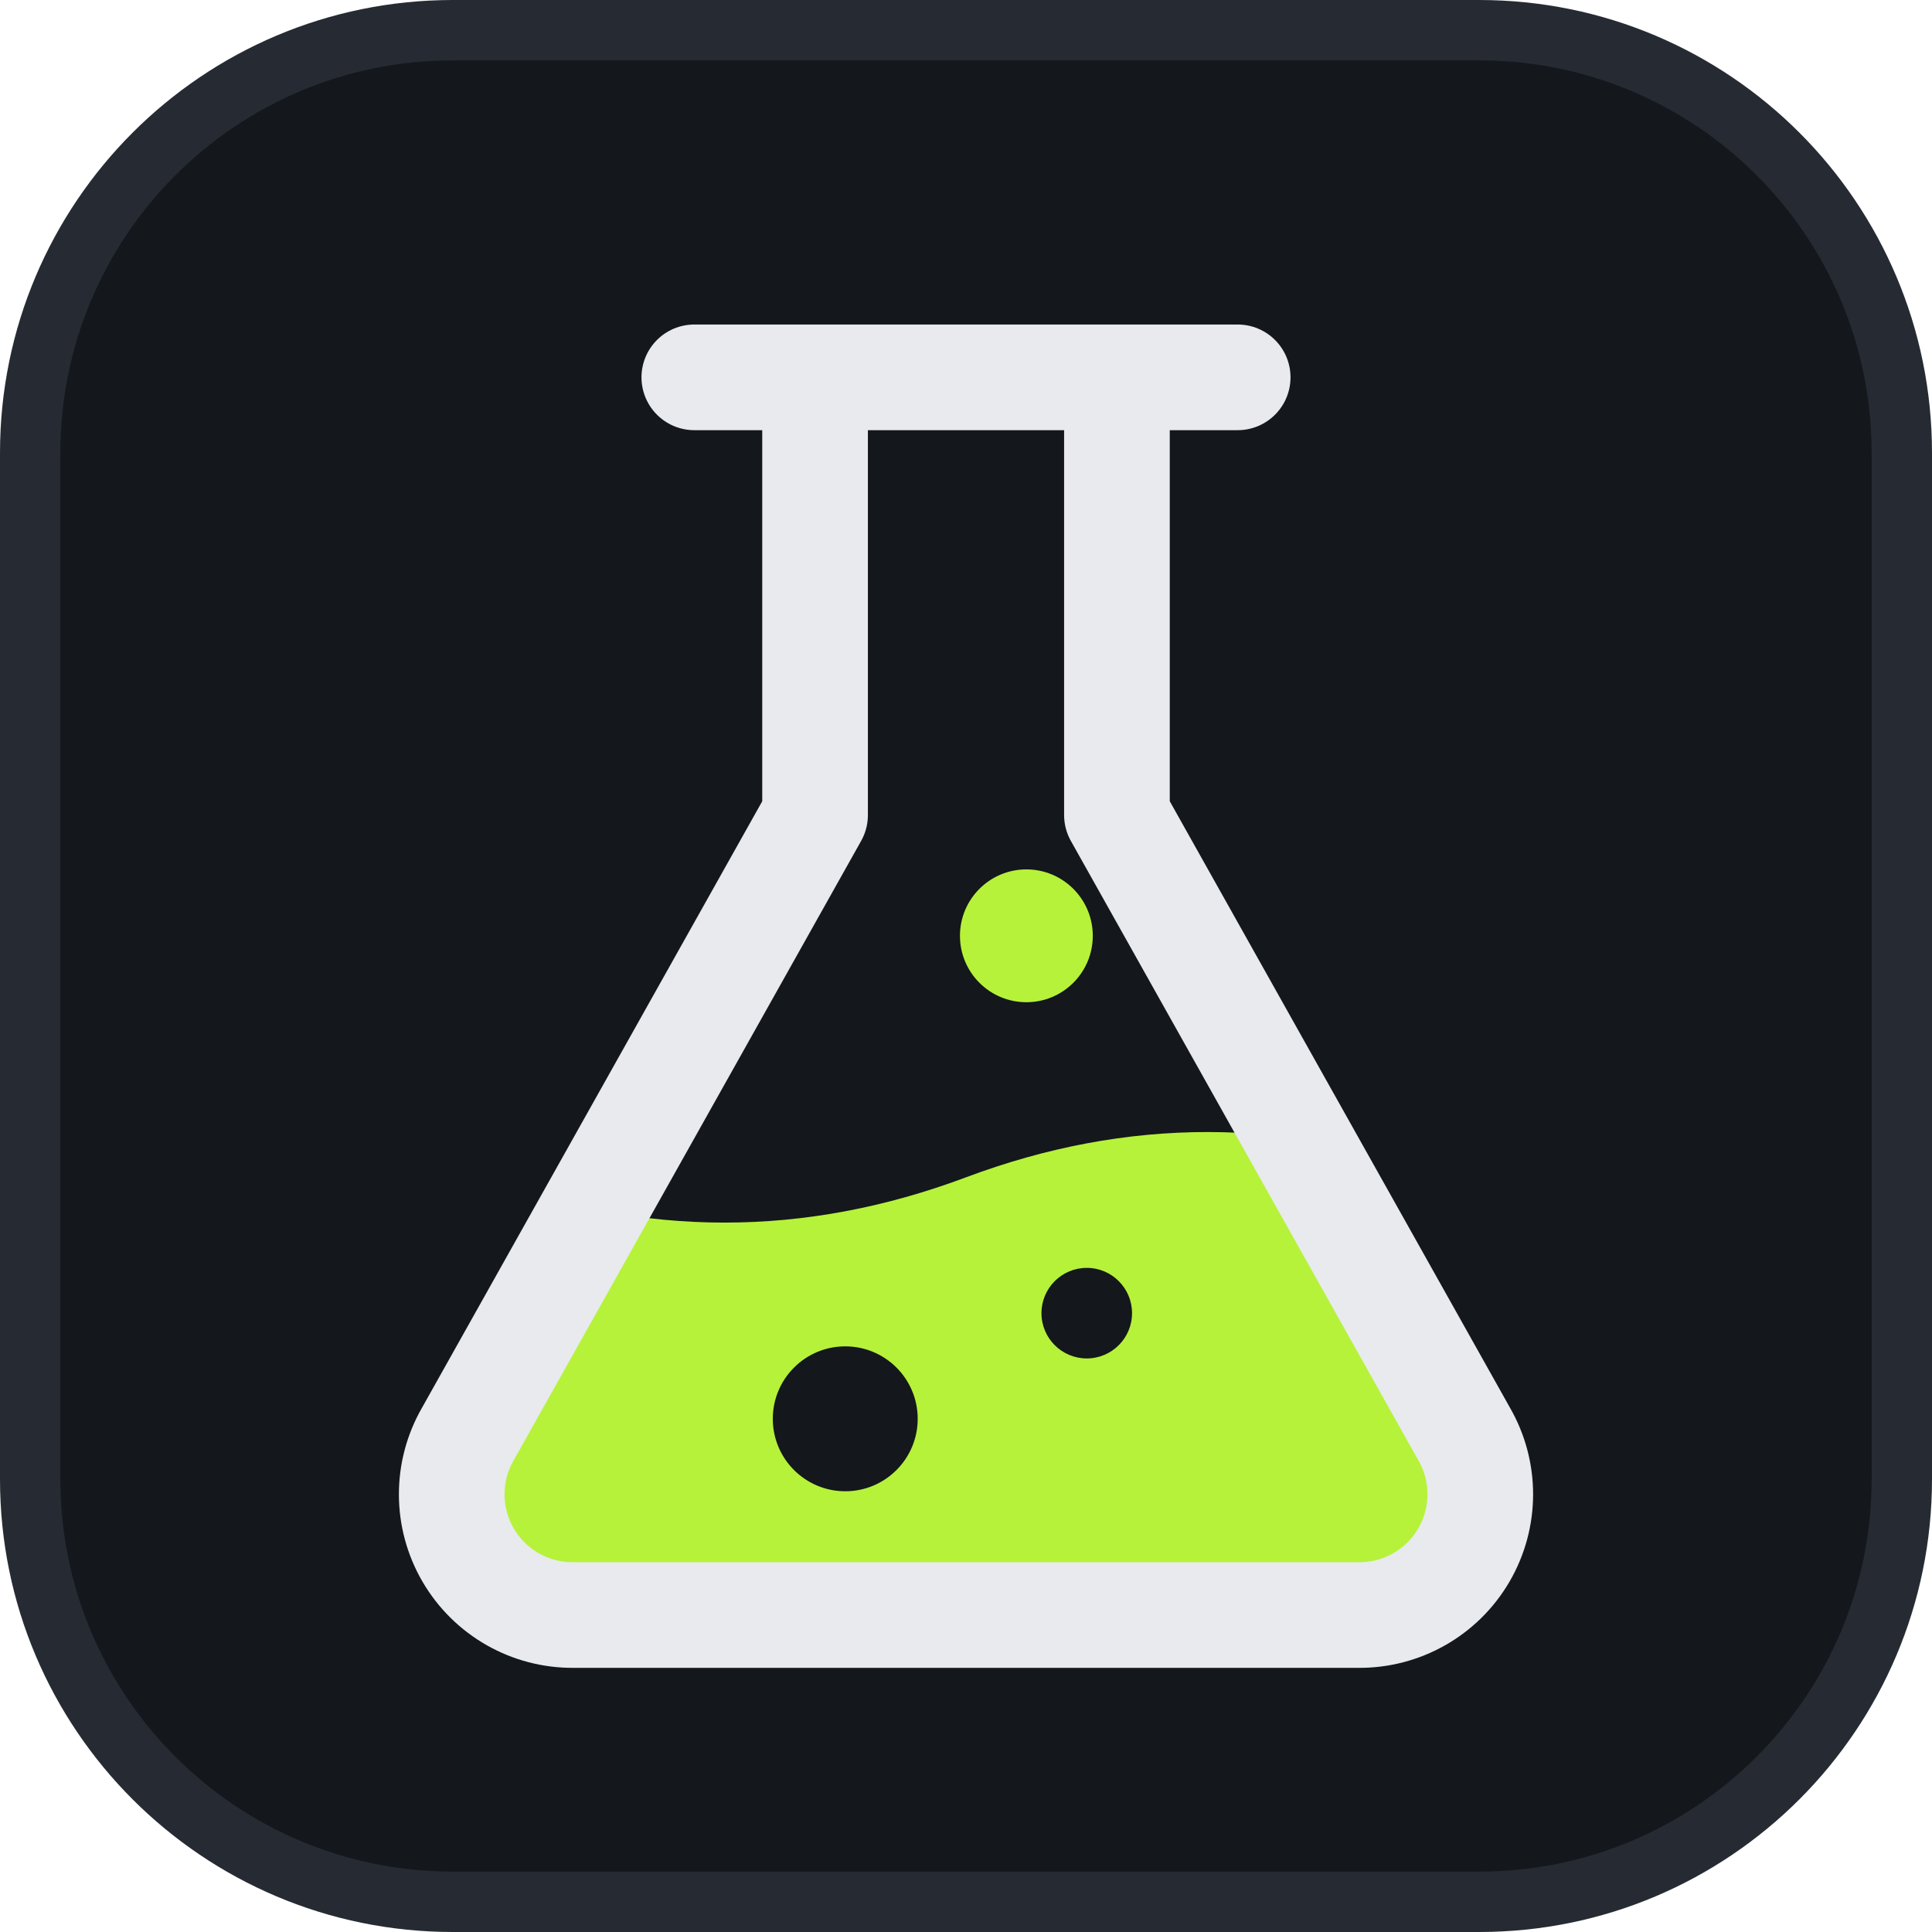
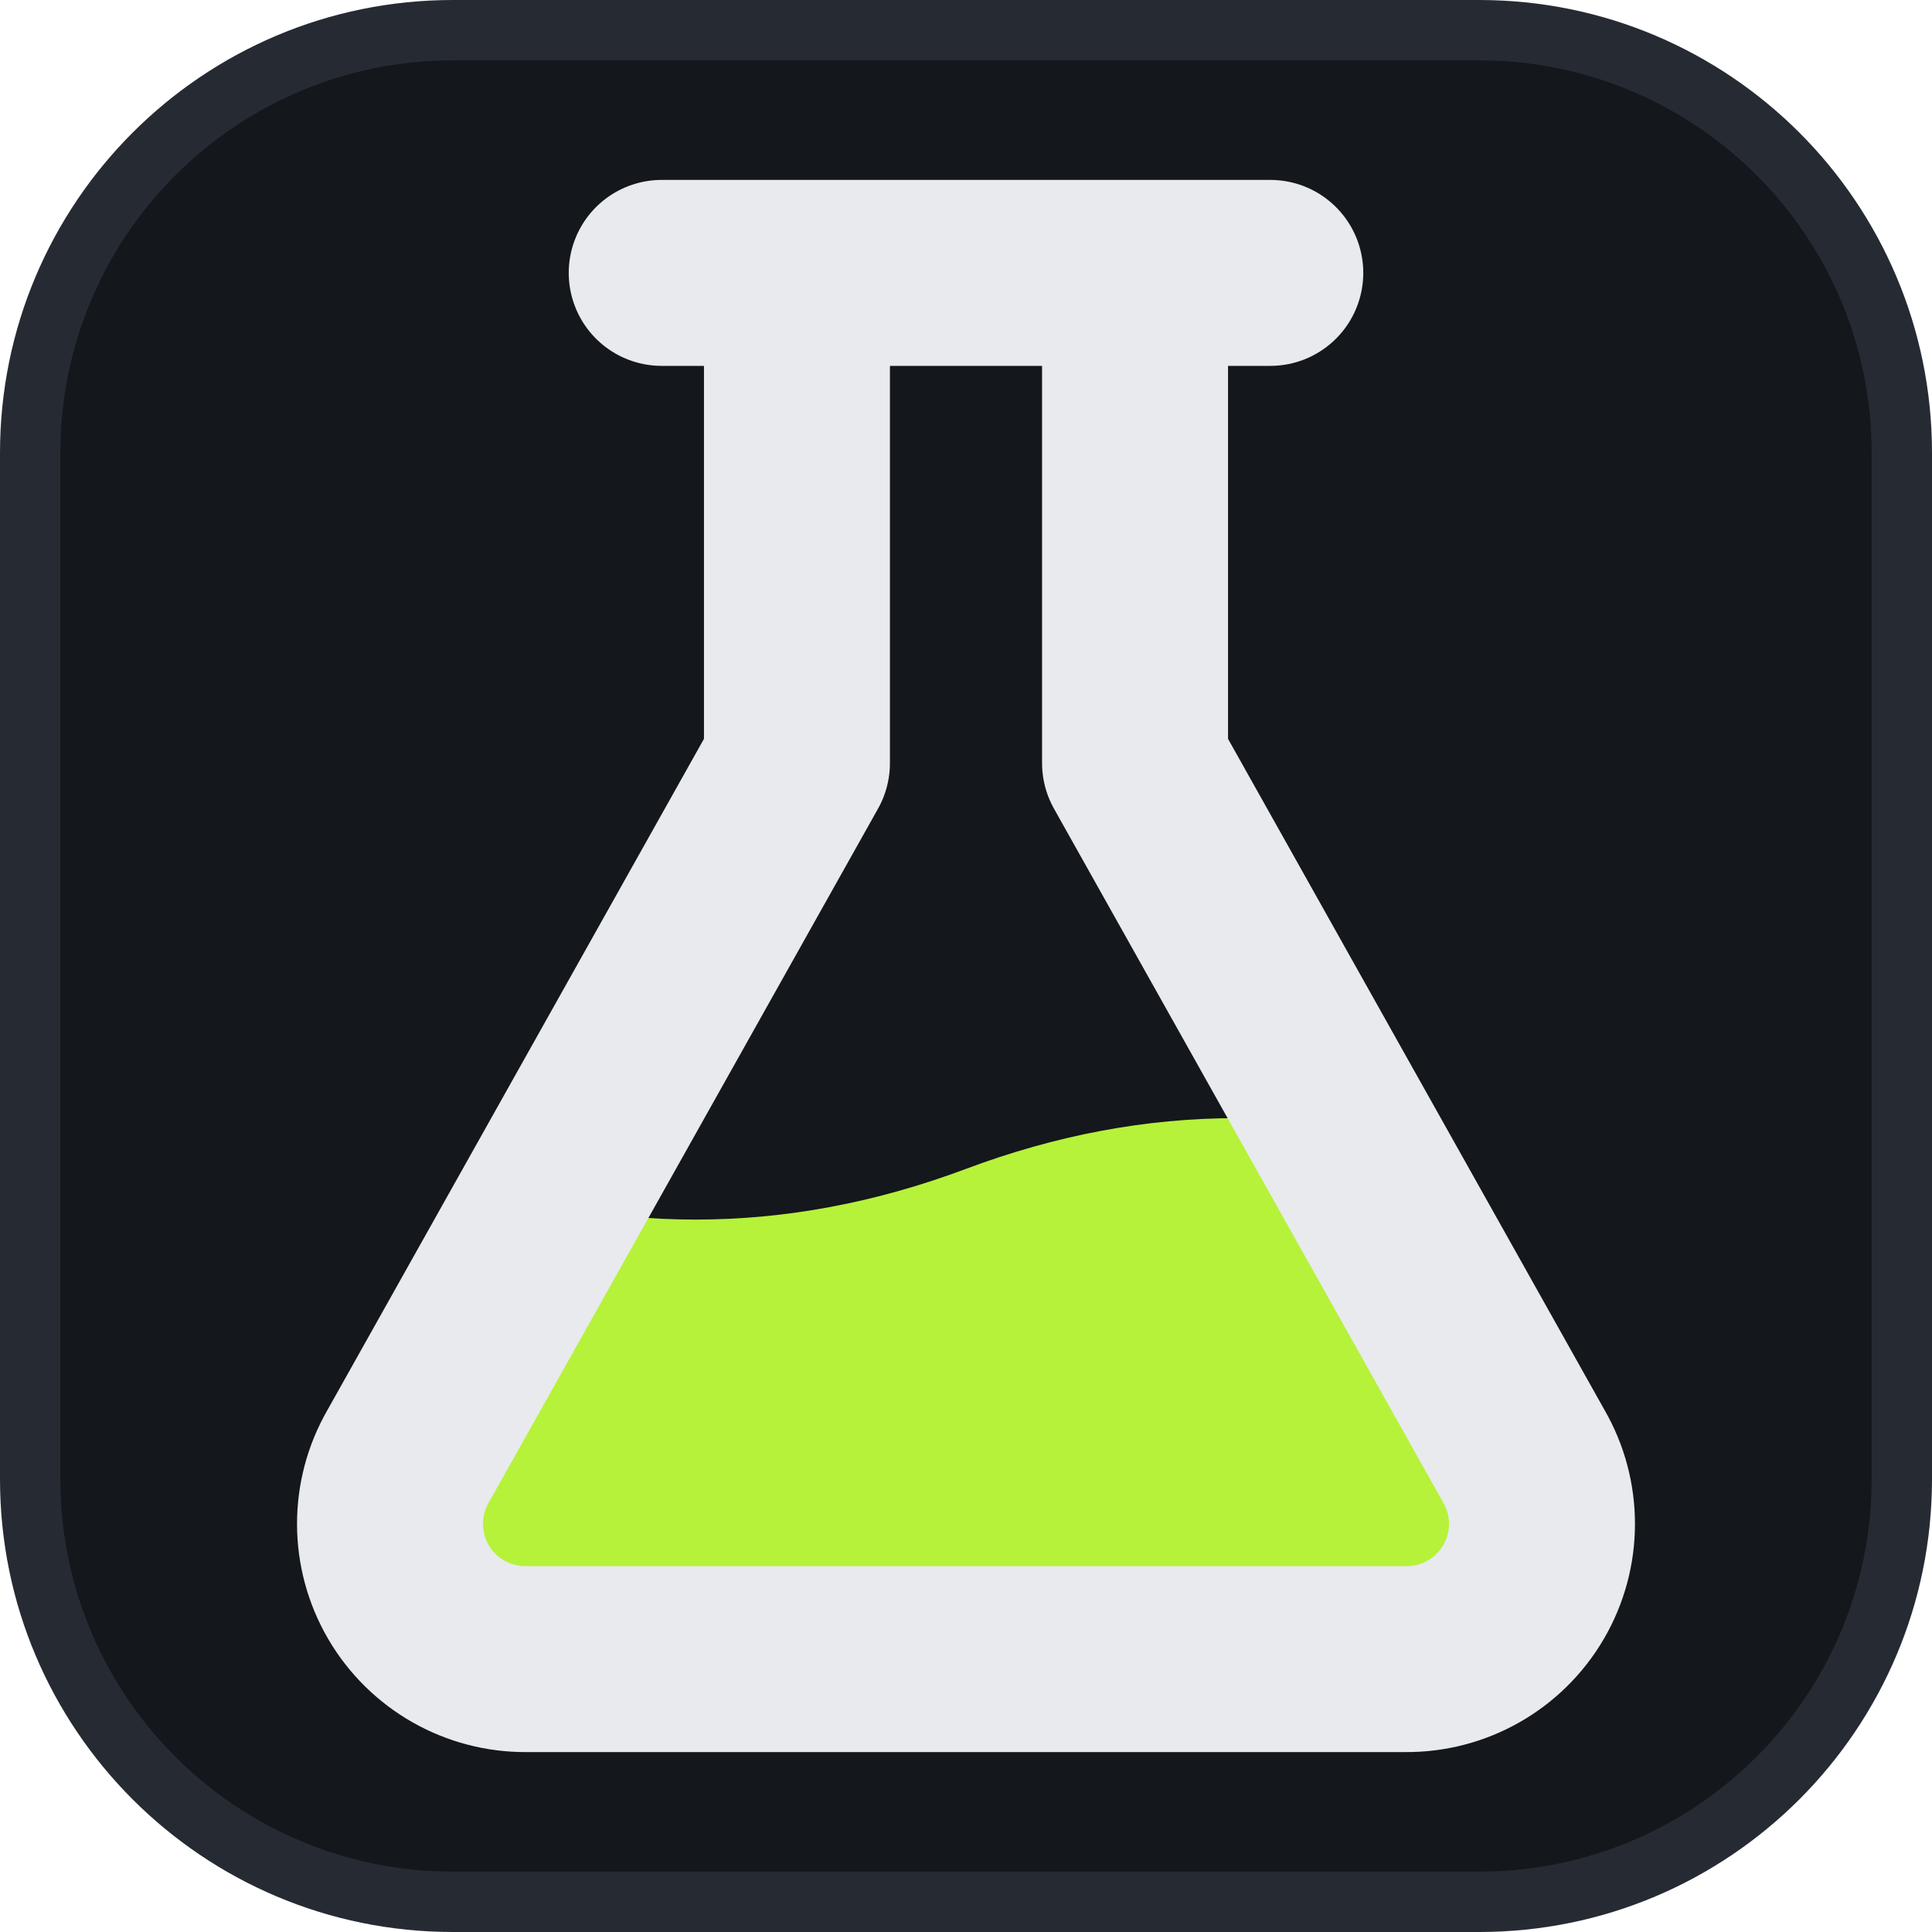
- <svg xmlns="http://www.w3.org/2000/svg" viewBox="0 0 64 64" role="img" aria-label="402Lab">
-   <defs>
-     <clipPath id="flask-inside">
-       <path d="M27 13V27L15.5 47.5A4 4 0 0 0 19 53.5H45A4 4 0 0 0 48.5 47.5L37 27V13Z" />
-     </clipPath>
-   </defs>
+ <svg xmlns="http://www.w3.org/2000/svg" viewBox="0 0 64 64" width="64" height="64" role="img" aria-label="402Lab">
  <rect x="1" y="1" width="62" height="62" rx="14" fill="#14171C" stroke="#262B33" stroke-width="2" />
-   <g clip-path="url(#flask-inside)">
-     <path d="M0 39Q8 36 16 39T32 39T48 39T64 39V64H0Z" fill="#B6F23A" />
-     <circle cx="28" cy="47" r="2.4" fill="#14171C" />
-     <circle cx="36" cy="43.5" r="1.5" fill="#14171C" />
+   <g transform="translate(-3.84 -4.96) scale(1.12)">
+     <defs>
+       <clipPath id="flask-inside-8">
+         <path d="M27 13V27L15.5 47.5A4 4 0 0 0 19 53.5H45A4 4 0 0 0 48.5 47.5L37 27V13Z" />
+       </clipPath>
+     </defs>
+     <g clip-path="url(#flask-inside-8)">
+       <path d="M0 39Q8 36 16 39T32 39T48 39T64 39V64H0Z" fill="#B6F23A" />
+     </g>
+     <path d="M27 13V27L15.5 47.5A4 4 0 0 0 19 53.5H45A4 4 0 0 0 48.5 47.5L37 27V13" fill="none" stroke="#E8EAED" stroke-width="5.5" stroke-linejoin="round" stroke-linecap="round" />
+     <path d="M23 12.5H41" stroke="#E8EAED" stroke-width="5.5" stroke-linecap="round" />
  </g>
-   <circle cx="34" cy="31" r="2.2" fill="#B6F23A" />
-   <path d="M27 13V27L15.5 47.5A4 4 0 0 0 19 53.5H45A4 4 0 0 0 48.5 47.5L37 27V13" fill="none" stroke="#E8EAED" stroke-width="3.5" stroke-linejoin="round" stroke-linecap="round" />
-   <path d="M23 12.5H41" stroke="#E8EAED" stroke-width="3.5" stroke-linecap="round" />
</svg>
